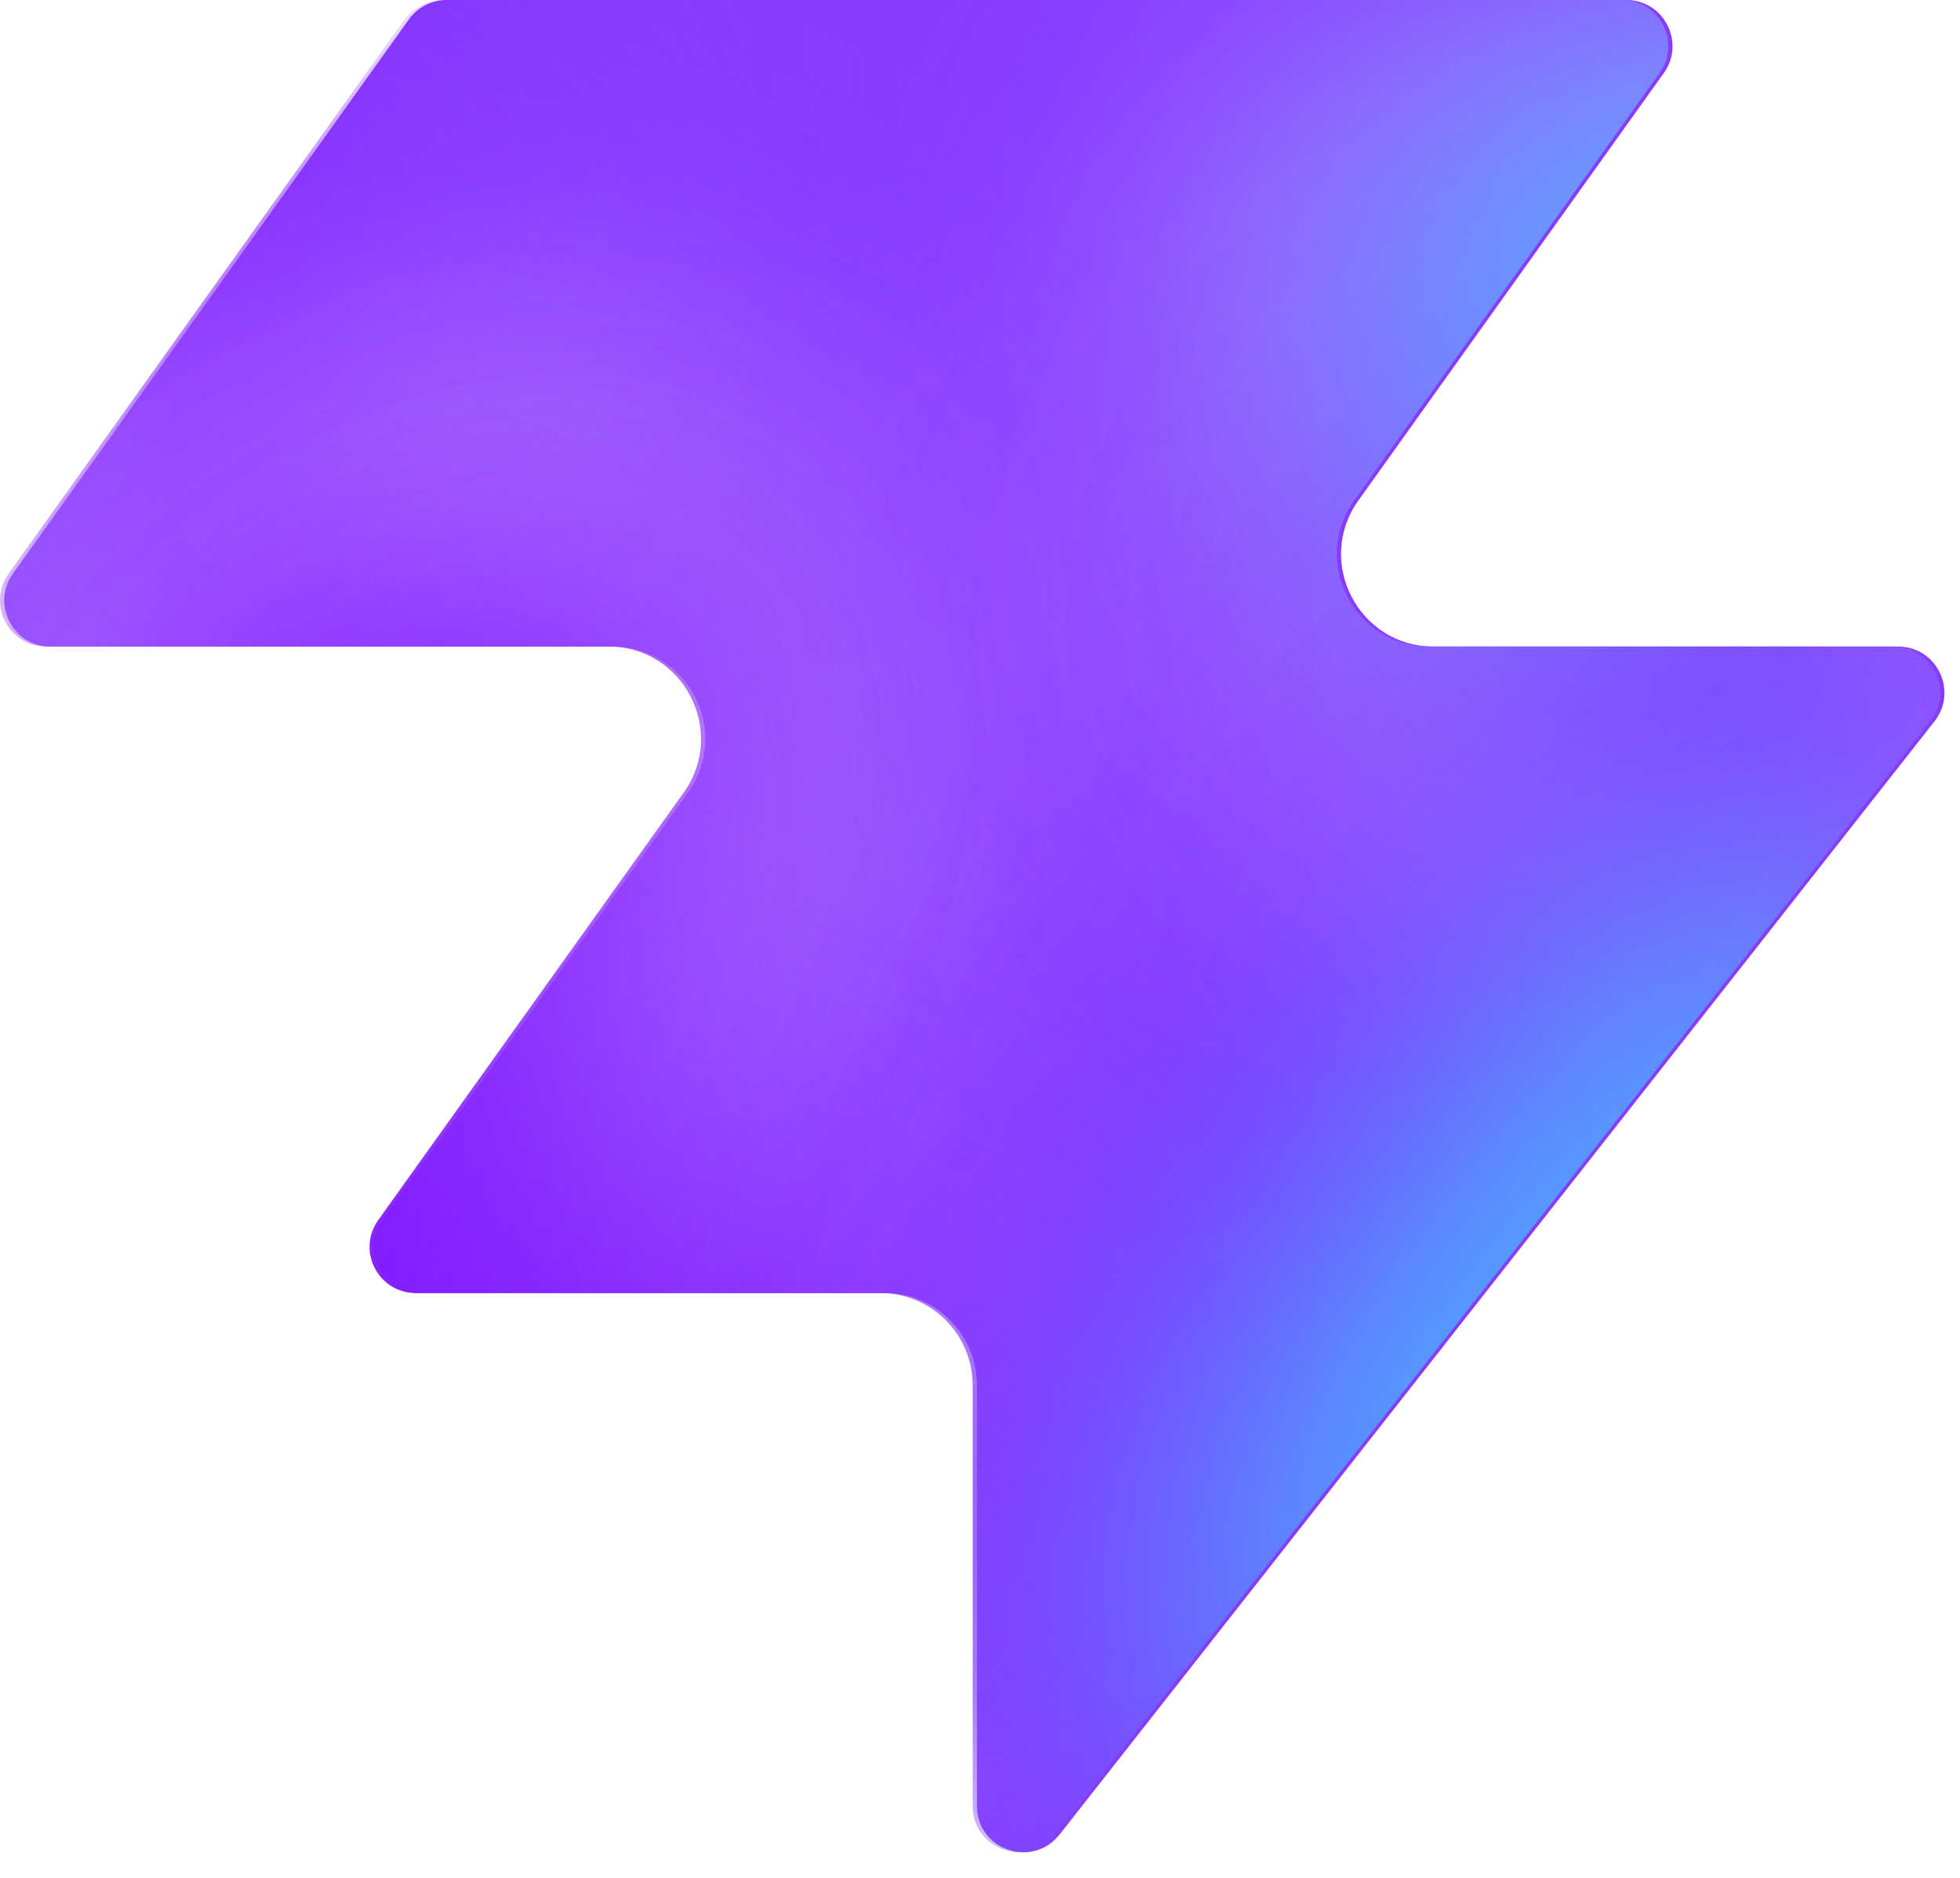
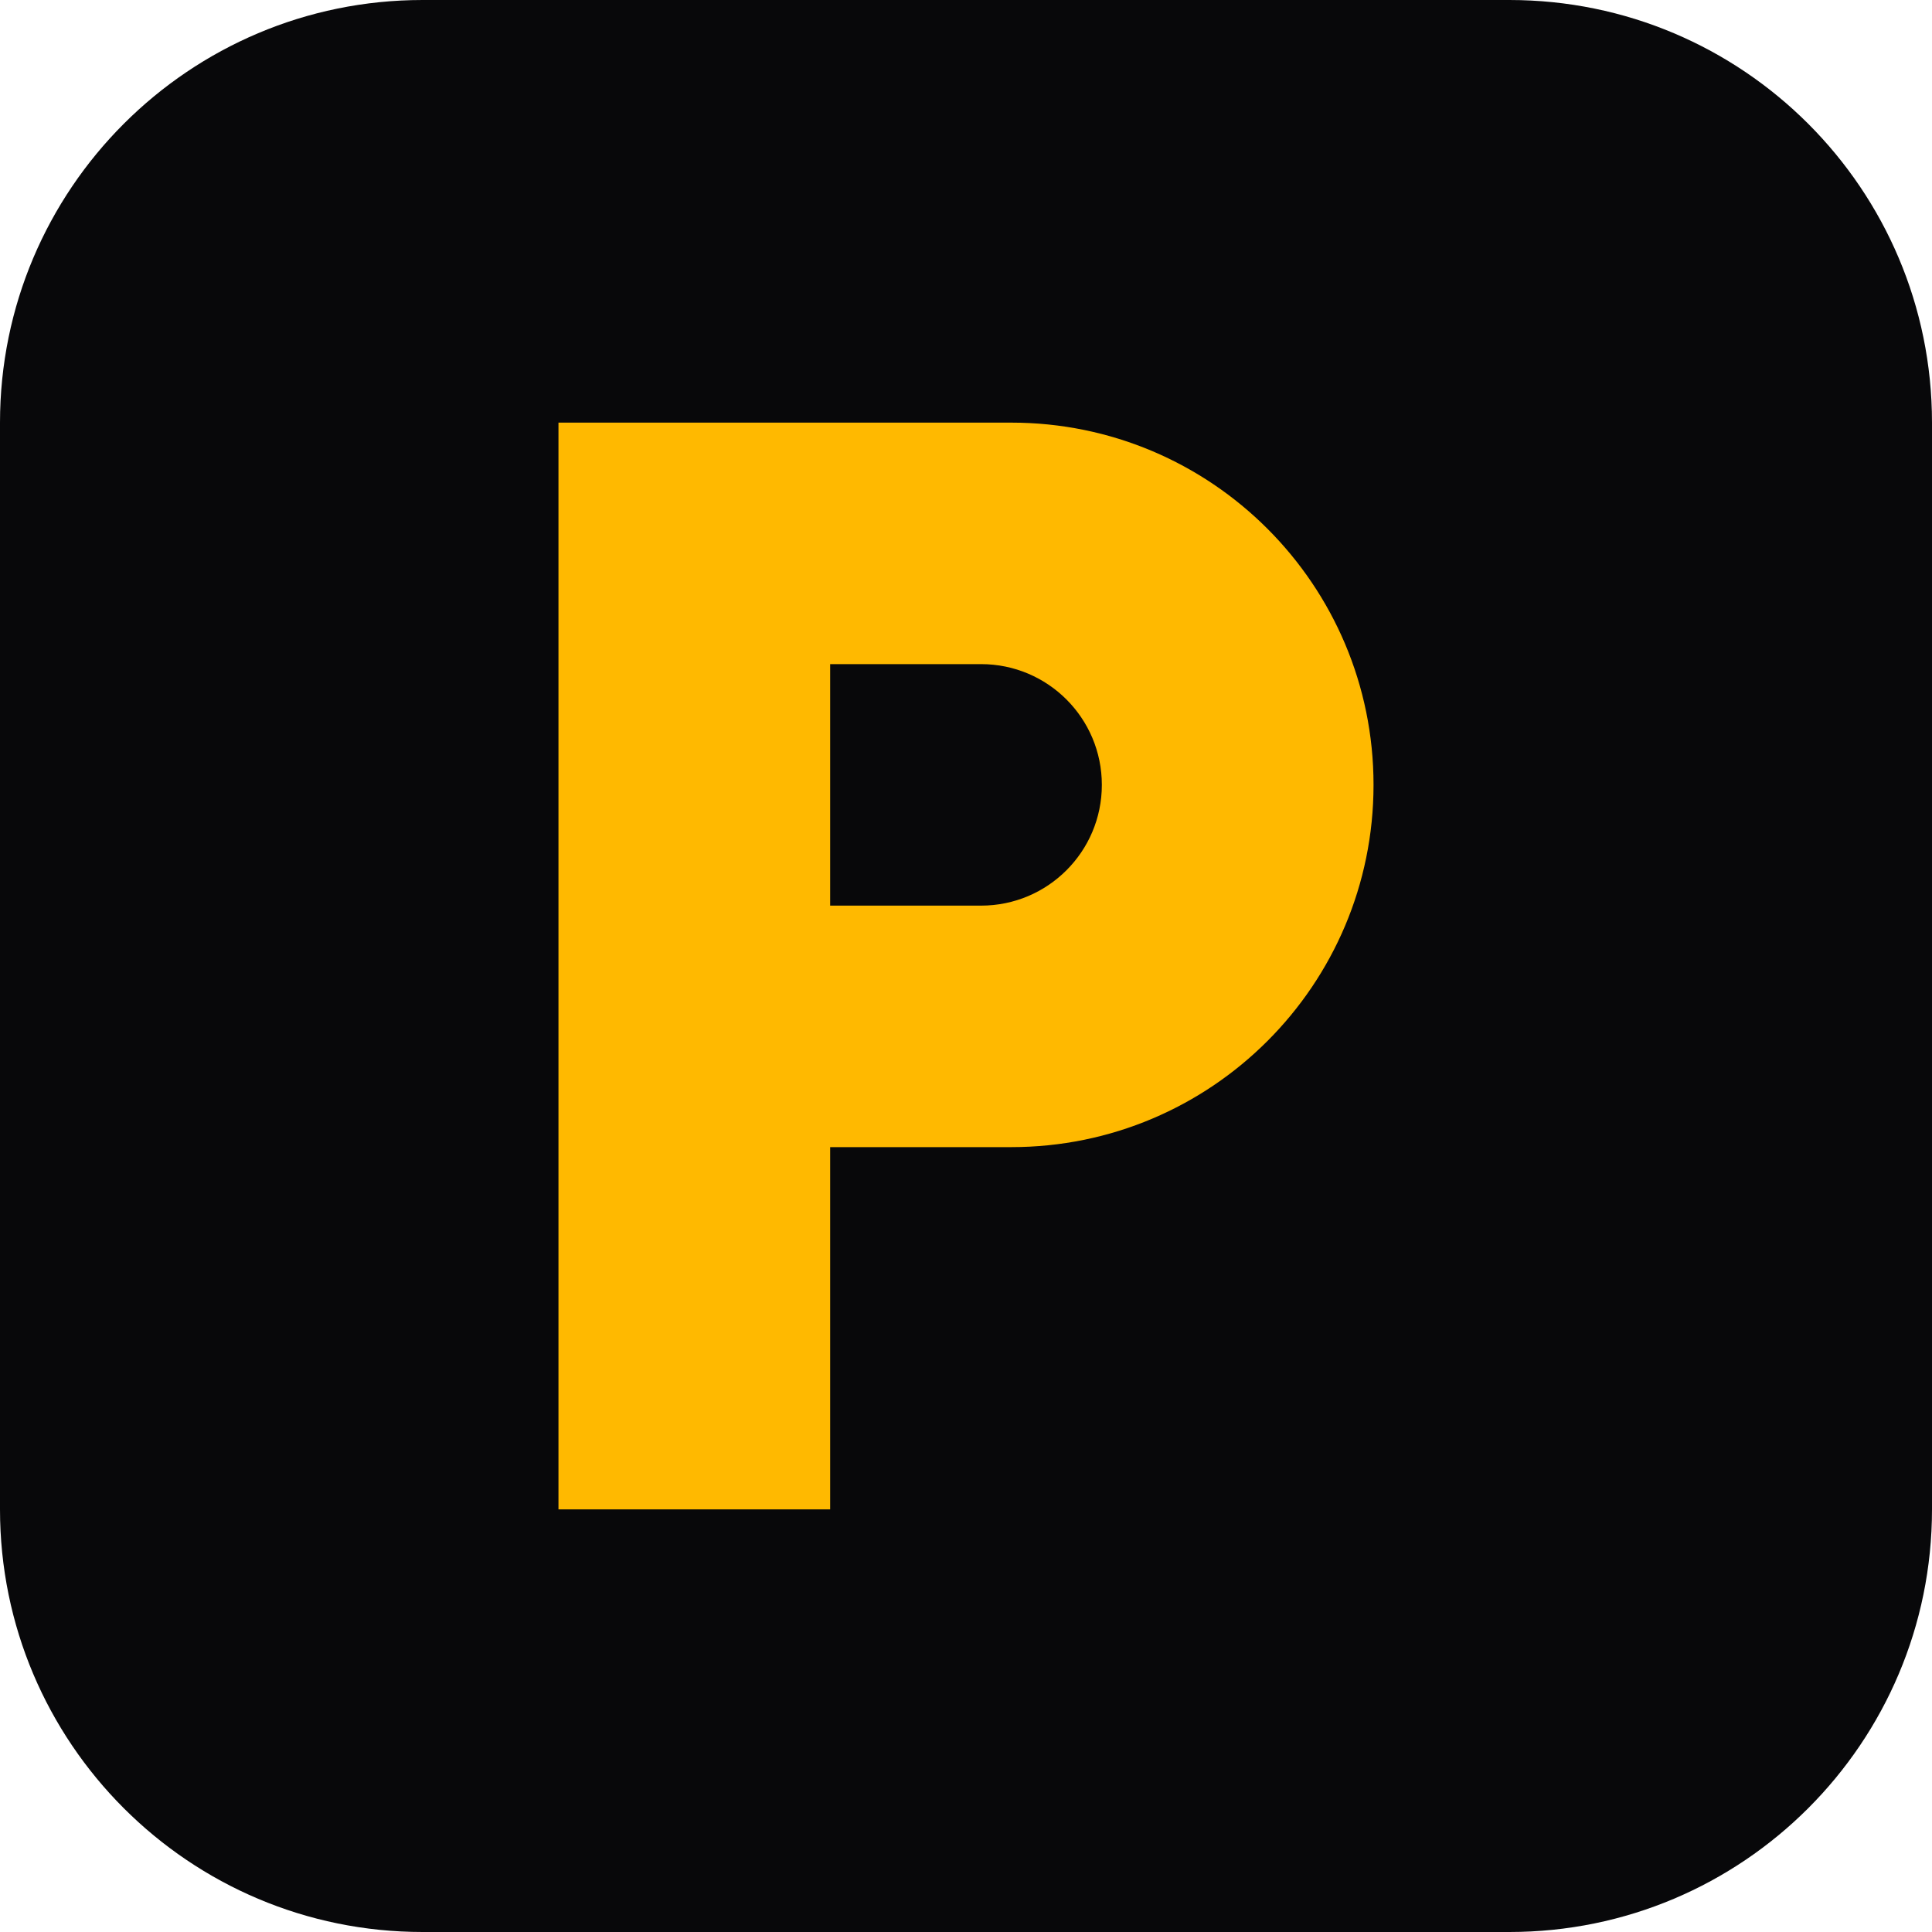
- <svg xmlns="http://www.w3.org/2000/svg" width="48" height="46" fill="none" viewBox="0 0 48 46">
-   <path fill="#863bff" d="M25.946 44.938c-.664.845-2.021.375-2.021-.698V33.937a2.26 2.26 0 0 0-2.262-2.262H10.287c-.92 0-1.456-1.04-.92-1.788l7.48-10.471c1.07-1.497 0-3.578-1.842-3.578H1.237c-.92 0-1.456-1.04-.92-1.788L10.013.474c.214-.297.556-.474.92-.474h28.894c.92 0 1.456 1.04.92 1.788l-7.48 10.471c-1.07 1.498 0 3.579 1.842 3.579h11.377c.943 0 1.473 1.088.89 1.83L25.947 44.94z" style="fill:#863bff;fill:color(display-p3 .525 .23 1);fill-opacity:1" />
-   <mask id="a" width="48" height="46" x="0" y="0" maskUnits="userSpaceOnUse" style="mask-type:alpha">
-     <path fill="#000" d="M25.842 44.938c-.664.844-2.021.375-2.021-.698V33.937a2.26 2.26 0 0 0-2.262-2.262H10.183c-.92 0-1.456-1.04-.92-1.788l7.48-10.471c1.07-1.498 0-3.579-1.842-3.579H1.133c-.92 0-1.456-1.04-.92-1.787L9.91.473c.214-.297.556-.474.92-.474h28.894c.92 0 1.456 1.04.92 1.788l-7.48 10.471c-1.07 1.498 0 3.578 1.842 3.578h11.377c.943 0 1.473 1.088.89 1.832L25.843 44.94z" style="fill:#000;fill-opacity:1" />
-   </mask>
-   <g mask="url(#a)">
-     <g filter="url(#b)">
-       <ellipse cx="5.508" cy="14.704" fill="#ede6ff" rx="5.508" ry="14.704" style="fill:#ede6ff;fill:color(display-p3 .927 .903 1);fill-opacity:1" transform="matrix(.00324 1 1 -.00324 -4.47 31.516)" />
-     </g>
-     <g filter="url(#c)">
-       <ellipse cx="10.399" cy="29.851" fill="#ede6ff" rx="10.399" ry="29.851" style="fill:#ede6ff;fill:color(display-p3 .927 .903 1);fill-opacity:1" transform="matrix(.00324 1 1 -.00324 -39.328 7.883)" />
-     </g>
-     <g filter="url(#d)">
-       <ellipse cx="5.508" cy="30.487" fill="#7e14ff" rx="5.508" ry="30.487" style="fill:#7e14ff;fill:color(display-p3 .492 .077 1);fill-opacity:1" transform="rotate(89.814 -25.913 -14.639)scale(1 -1)" />
-     </g>
-     <g filter="url(#e)">
-       <ellipse cx="5.508" cy="30.599" fill="#7e14ff" rx="5.508" ry="30.599" style="fill:#7e14ff;fill:color(display-p3 .492 .077 1);fill-opacity:1" transform="rotate(89.814 -32.644 -3.334)scale(1 -1)" />
-     </g>
-     <g filter="url(#f)">
-       <ellipse cx="5.508" cy="30.599" fill="#7e14ff" rx="5.508" ry="30.599" style="fill:#7e14ff;fill:color(display-p3 .492 .077 1);fill-opacity:1" transform="matrix(.00324 1 1 -.00324 -34.34 30.47)" />
-     </g>
-     <g filter="url(#g)">
-       <ellipse cx="14.072" cy="22.078" fill="#ede6ff" rx="14.072" ry="22.078" style="fill:#ede6ff;fill:color(display-p3 .927 .903 1);fill-opacity:1" transform="rotate(93.35 24.506 48.493)scale(-1 1)" />
-     </g>
-     <g filter="url(#h)">
-       <ellipse cx="3.47" cy="21.501" fill="#7e14ff" rx="3.47" ry="21.501" style="fill:#7e14ff;fill:color(display-p3 .492 .077 1);fill-opacity:1" transform="rotate(89.009 28.708 47.59)scale(-1 1)" />
-     </g>
-     <g filter="url(#i)">
-       <ellipse cx="3.47" cy="21.501" fill="#7e14ff" rx="3.47" ry="21.501" style="fill:#7e14ff;fill:color(display-p3 .492 .077 1);fill-opacity:1" transform="rotate(89.009 28.708 47.59)scale(-1 1)" />
-     </g>
-     <g filter="url(#j)">
-       <ellipse cx=".387" cy="8.972" fill="#7e14ff" rx="4.407" ry="29.108" style="fill:#7e14ff;fill:color(display-p3 .492 .077 1);fill-opacity:1" transform="rotate(39.51 .387 8.972)" />
-     </g>
-     <g filter="url(#k)">
-       <ellipse cx="47.523" cy="-6.092" fill="#7e14ff" rx="4.407" ry="29.108" style="fill:#7e14ff;fill:color(display-p3 .492 .077 1);fill-opacity:1" transform="rotate(37.892 47.523 -6.092)" />
-     </g>
-     <g filter="url(#l)">
-       <ellipse cx="41.412" cy="6.333" fill="#47bfff" rx="5.971" ry="9.665" style="fill:#47bfff;fill:color(display-p3 .28 .748 1);fill-opacity:1" transform="rotate(37.892 41.412 6.333)" />
-     </g>
-     <g filter="url(#m)">
-       <ellipse cx="-1.879" cy="38.332" fill="#7e14ff" rx="4.407" ry="29.108" style="fill:#7e14ff;fill:color(display-p3 .492 .077 1);fill-opacity:1" transform="rotate(37.892 -1.88 38.332)" />
-     </g>
-     <g filter="url(#n)">
-       <ellipse cx="-1.879" cy="38.332" fill="#7e14ff" rx="4.407" ry="29.108" style="fill:#7e14ff;fill:color(display-p3 .492 .077 1);fill-opacity:1" transform="rotate(37.892 -1.88 38.332)" />
-     </g>
-     <g filter="url(#o)">
-       <ellipse cx="35.651" cy="29.907" fill="#7e14ff" rx="4.407" ry="29.108" style="fill:#7e14ff;fill:color(display-p3 .492 .077 1);fill-opacity:1" transform="rotate(37.892 35.651 29.907)" />
-     </g>
-     <g filter="url(#p)">
-       <ellipse cx="38.418" cy="32.4" fill="#47bfff" rx="5.971" ry="15.297" style="fill:#47bfff;fill:color(display-p3 .28 .748 1);fill-opacity:1" transform="rotate(37.892 38.418 32.4)" />
-     </g>
-   </g>
-   <defs>
-     <filter id="b" width="60.045" height="41.654" x="-19.77" y="16.149" color-interpolation-filters="sRGB" filterUnits="userSpaceOnUse">
-       <feFlood flood-opacity="0" result="BackgroundImageFix" />
-       <feBlend in="SourceGraphic" in2="BackgroundImageFix" result="shape" />
-       <feGaussianBlur result="effect1_foregroundBlur_2002_17158" stdDeviation="7.659" />
-     </filter>
-     <filter id="c" width="90.34" height="51.437" x="-54.613" y="-7.533" color-interpolation-filters="sRGB" filterUnits="userSpaceOnUse">
-       <feFlood flood-opacity="0" result="BackgroundImageFix" />
-       <feBlend in="SourceGraphic" in2="BackgroundImageFix" result="shape" />
-       <feGaussianBlur result="effect1_foregroundBlur_2002_17158" stdDeviation="7.659" />
-     </filter>
-     <filter id="d" width="79.355" height="29.4" x="-49.64" y="2.03" color-interpolation-filters="sRGB" filterUnits="userSpaceOnUse">
-       <feFlood flood-opacity="0" result="BackgroundImageFix" />
-       <feBlend in="SourceGraphic" in2="BackgroundImageFix" result="shape" />
-       <feGaussianBlur result="effect1_foregroundBlur_2002_17158" stdDeviation="4.596" />
-     </filter>
-     <filter id="e" width="79.579" height="29.4" x="-45.045" y="20.029" color-interpolation-filters="sRGB" filterUnits="userSpaceOnUse">
-       <feFlood flood-opacity="0" result="BackgroundImageFix" />
-       <feBlend in="SourceGraphic" in2="BackgroundImageFix" result="shape" />
-       <feGaussianBlur result="effect1_foregroundBlur_2002_17158" stdDeviation="4.596" />
-     </filter>
-     <filter id="f" width="79.579" height="29.4" x="-43.513" y="21.178" color-interpolation-filters="sRGB" filterUnits="userSpaceOnUse">
-       <feFlood flood-opacity="0" result="BackgroundImageFix" />
-       <feBlend in="SourceGraphic" in2="BackgroundImageFix" result="shape" />
-       <feGaussianBlur result="effect1_foregroundBlur_2002_17158" stdDeviation="4.596" />
-     </filter>
-     <filter id="g" width="74.749" height="58.852" x="15.756" y="-17.901" color-interpolation-filters="sRGB" filterUnits="userSpaceOnUse">
-       <feFlood flood-opacity="0" result="BackgroundImageFix" />
-       <feBlend in="SourceGraphic" in2="BackgroundImageFix" result="shape" />
-       <feGaussianBlur result="effect1_foregroundBlur_2002_17158" stdDeviation="7.659" />
-     </filter>
-     <filter id="h" width="61.377" height="25.362" x="23.548" y="2.284" color-interpolation-filters="sRGB" filterUnits="userSpaceOnUse">
-       <feFlood flood-opacity="0" result="BackgroundImageFix" />
-       <feBlend in="SourceGraphic" in2="BackgroundImageFix" result="shape" />
-       <feGaussianBlur result="effect1_foregroundBlur_2002_17158" stdDeviation="4.596" />
-     </filter>
-     <filter id="i" width="61.377" height="25.362" x="23.548" y="2.284" color-interpolation-filters="sRGB" filterUnits="userSpaceOnUse">
-       <feFlood flood-opacity="0" result="BackgroundImageFix" />
-       <feBlend in="SourceGraphic" in2="BackgroundImageFix" result="shape" />
-       <feGaussianBlur result="effect1_foregroundBlur_2002_17158" stdDeviation="4.596" />
-     </filter>
-     <filter id="j" width="56.045" height="63.649" x="-27.636" y="-22.853" color-interpolation-filters="sRGB" filterUnits="userSpaceOnUse">
-       <feFlood flood-opacity="0" result="BackgroundImageFix" />
-       <feBlend in="SourceGraphic" in2="BackgroundImageFix" result="shape" />
-       <feGaussianBlur result="effect1_foregroundBlur_2002_17158" stdDeviation="4.596" />
-     </filter>
-     <filter id="k" width="54.814" height="64.646" x="20.116" y="-38.415" color-interpolation-filters="sRGB" filterUnits="userSpaceOnUse">
-       <feFlood flood-opacity="0" result="BackgroundImageFix" />
-       <feBlend in="SourceGraphic" in2="BackgroundImageFix" result="shape" />
-       <feGaussianBlur result="effect1_foregroundBlur_2002_17158" stdDeviation="4.596" />
-     </filter>
-     <filter id="l" width="33.541" height="35.313" x="24.641" y="-11.323" color-interpolation-filters="sRGB" filterUnits="userSpaceOnUse">
-       <feFlood flood-opacity="0" result="BackgroundImageFix" />
-       <feBlend in="SourceGraphic" in2="BackgroundImageFix" result="shape" />
-       <feGaussianBlur result="effect1_foregroundBlur_2002_17158" stdDeviation="4.596" />
-     </filter>
-     <filter id="m" width="54.814" height="64.646" x="-29.286" y="6.009" color-interpolation-filters="sRGB" filterUnits="userSpaceOnUse">
-       <feFlood flood-opacity="0" result="BackgroundImageFix" />
-       <feBlend in="SourceGraphic" in2="BackgroundImageFix" result="shape" />
-       <feGaussianBlur result="effect1_foregroundBlur_2002_17158" stdDeviation="4.596" />
-     </filter>
-     <filter id="n" width="54.814" height="64.646" x="-29.286" y="6.009" color-interpolation-filters="sRGB" filterUnits="userSpaceOnUse">
-       <feFlood flood-opacity="0" result="BackgroundImageFix" />
-       <feBlend in="SourceGraphic" in2="BackgroundImageFix" result="shape" />
-       <feGaussianBlur result="effect1_foregroundBlur_2002_17158" stdDeviation="4.596" />
-     </filter>
-     <filter id="o" width="54.814" height="64.646" x="8.244" y="-2.416" color-interpolation-filters="sRGB" filterUnits="userSpaceOnUse">
-       <feFlood flood-opacity="0" result="BackgroundImageFix" />
-       <feBlend in="SourceGraphic" in2="BackgroundImageFix" result="shape" />
-       <feGaussianBlur result="effect1_foregroundBlur_2002_17158" stdDeviation="4.596" />
-     </filter>
-     <filter id="p" width="39.409" height="43.623" x="18.713" y="10.588" color-interpolation-filters="sRGB" filterUnits="userSpaceOnUse">
-       <feFlood flood-opacity="0" result="BackgroundImageFix" />
-       <feBlend in="SourceGraphic" in2="BackgroundImageFix" result="shape" />
-       <feGaussianBlur result="effect1_foregroundBlur_2002_17158" stdDeviation="4.596" />
-     </filter>
-   </defs>
+ <svg xmlns="http://www.w3.org/2000/svg" width="64" height="64" viewBox="0 0 64 64">
+   <rect width="64" height="64" rx="14" fill="#08080A" />
+   <path fill="#FFB900" fill-rule="evenodd" transform="translate(-1.5 0)" d="M20 14H35A12 12 0 0 1 35 38H29V50H20ZM29 22V30H34A4 4 0 0 0 34 22Z" />
</svg>
